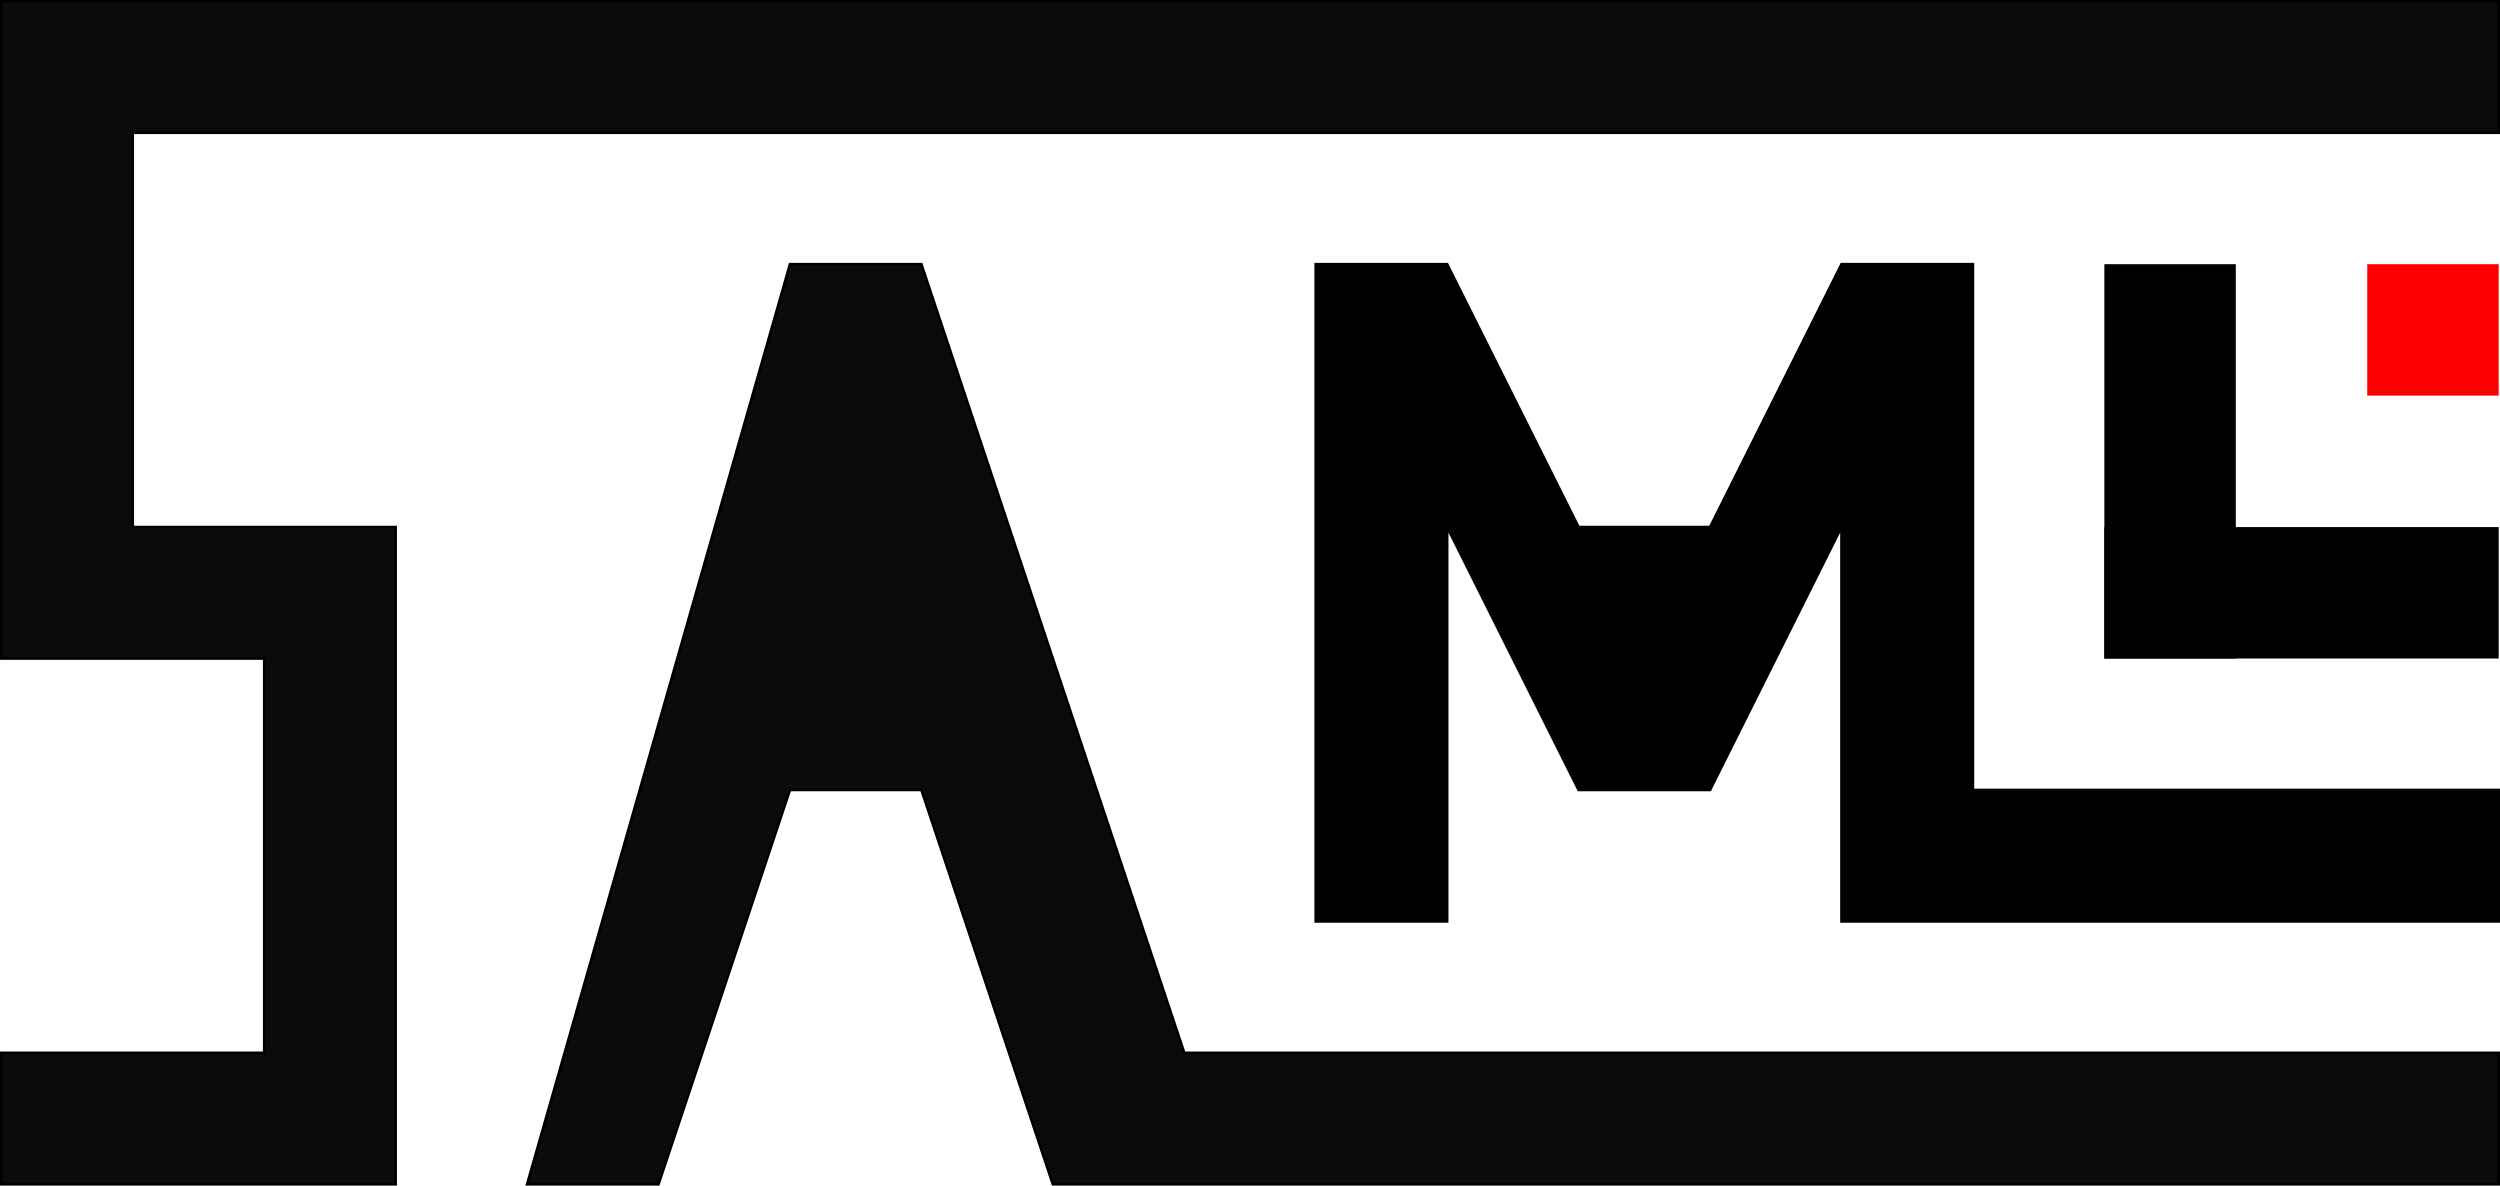
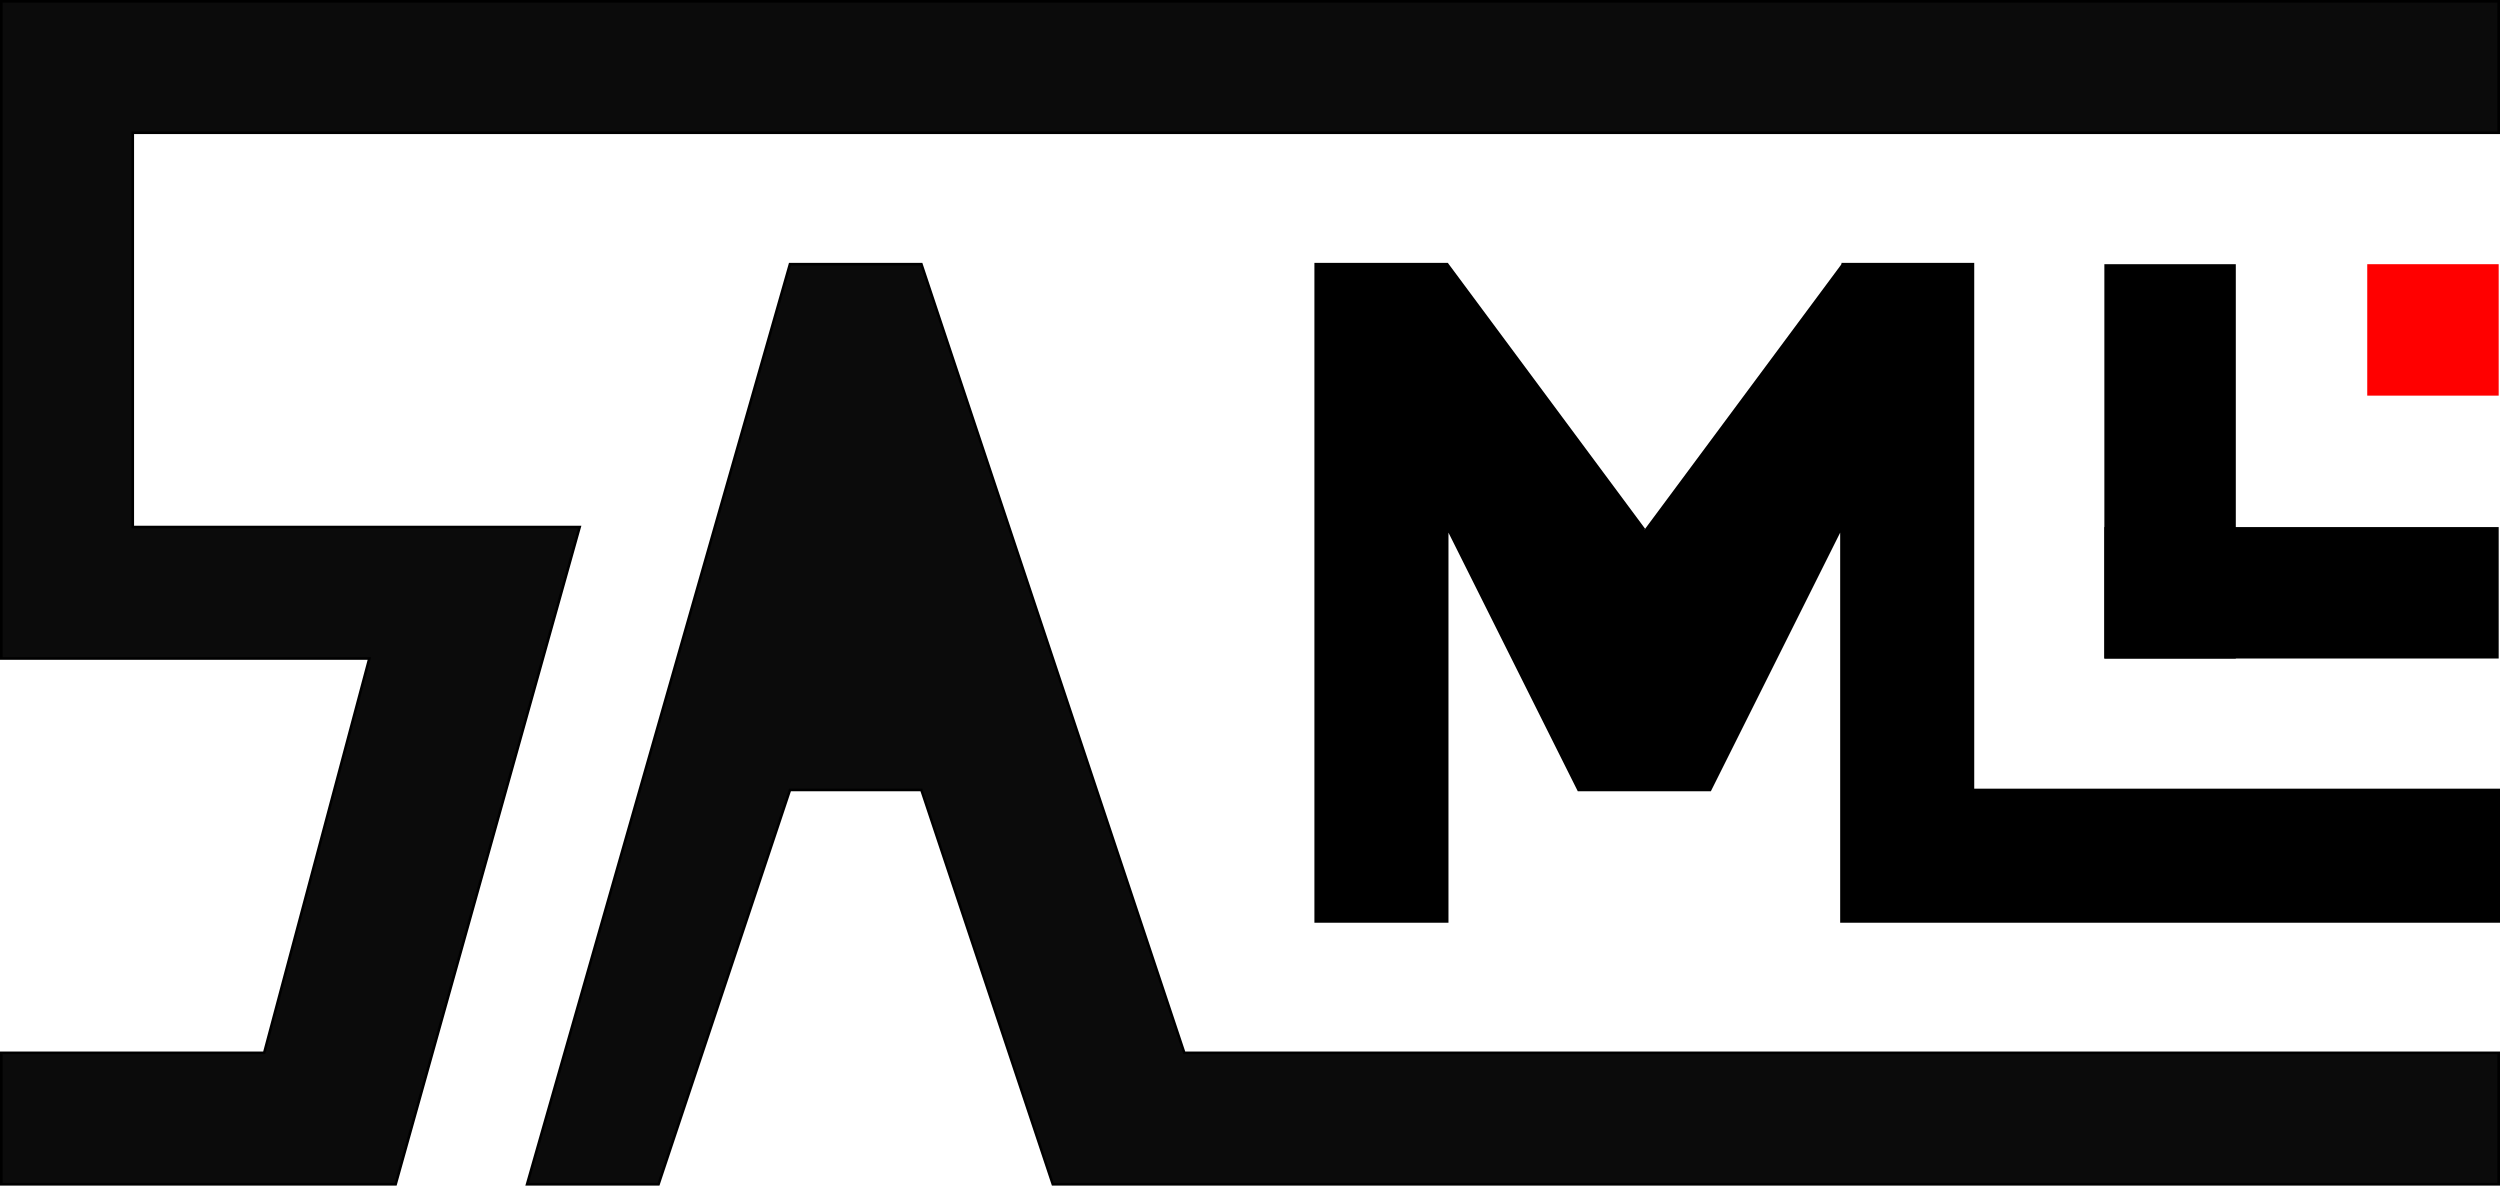
<svg xmlns="http://www.w3.org/2000/svg" width="951" height="451" id="svg2" version="1.1">
  <defs id="defs4" />
  <g id="layer1" transform="translate(-49.5,-351.8622)">
    <rect style="fill:#ff0000;fill-opacity:1;stroke:none" id="rect2987" width="50" height="50" x="950" y="144.094" transform="translate(0,308.2677)" />
    <g id="g2993">
      <rect transform="translate(0,308.2677)" y="144.094" x="850" height="150" width="50" id="rect2989" style="fill:#000000;fill-opacity:1;stroke:none" />
      <rect transform="translate(0,308.2677)" y="244.094" x="850" height="50" width="150" id="rect2991" style="fill:#000000;fill-opacity:1;stroke:none" />
    </g>
-     <path style="fill:#000000;fill-opacity:1;stroke:#000000;stroke-width:1px;stroke-linecap:butt;stroke-linejoin:miter;stroke-opacity:1" d="m 750,144.094 50,0 0,200 200,0 0,50 -250,0 0,-150 -50,100 -50,0 -50,-100 0,150 -50,0 0,-250 50,0 50,100 50,0 z" id="path2997" transform="translate(0,308.2677)" />
+     <path style="fill:#000000;fill-opacity:1;stroke:#000000;stroke-width:1px;stroke-linecap:butt;stroke-linejoin:miter;stroke-opacity:1" d="m 750,144.094 50,0 0,200 200,0 0,50 -250,0 0,-150 -50,100 -50,0 -50,-100 0,150 -50,0 0,-250 50,0 75,101.071" id="path2997" transform="translate(0,308.2677)" />
    <path style="fill:#0b0b0b;fill-opacity:1;stroke:#000000;stroke-width:1px;stroke-linecap:butt;stroke-linejoin:miter;stroke-opacity:1" d="m 400,144.094 100,300 500,0 0,50 -550,0 -50,-150 -50,0 -50,150 -50,0 100,-350 z" id="path3769" transform="translate(0,308.2677)" />
-     <path style="fill:#0b0b0b;fill-opacity:1;stroke:#000000;stroke-width:1px;stroke-linecap:butt;stroke-linejoin:miter;stroke-opacity:1" d="m 50,494.094 150,0 0,-250 -100,0 0,-150 900,0 0,-50 -950,0 0,250 100,0 0,150 -100,0 z" id="path3773" transform="translate(0,308.2677)" />
+     <path style="fill:#0b0b0b;fill-opacity:1;stroke:#000000;stroke-width:1px;stroke-linecap:butt;stroke-linejoin:miter;stroke-opacity:1" d="m 50,494.094 150,0 70,-250 -170,0 0,-150 900,0 0,-50 -950,0 0,250 140,0 -40,150 -100,0 z" id="path3773" transform="translate(0,308.2677)" />
  </g>
</svg>
